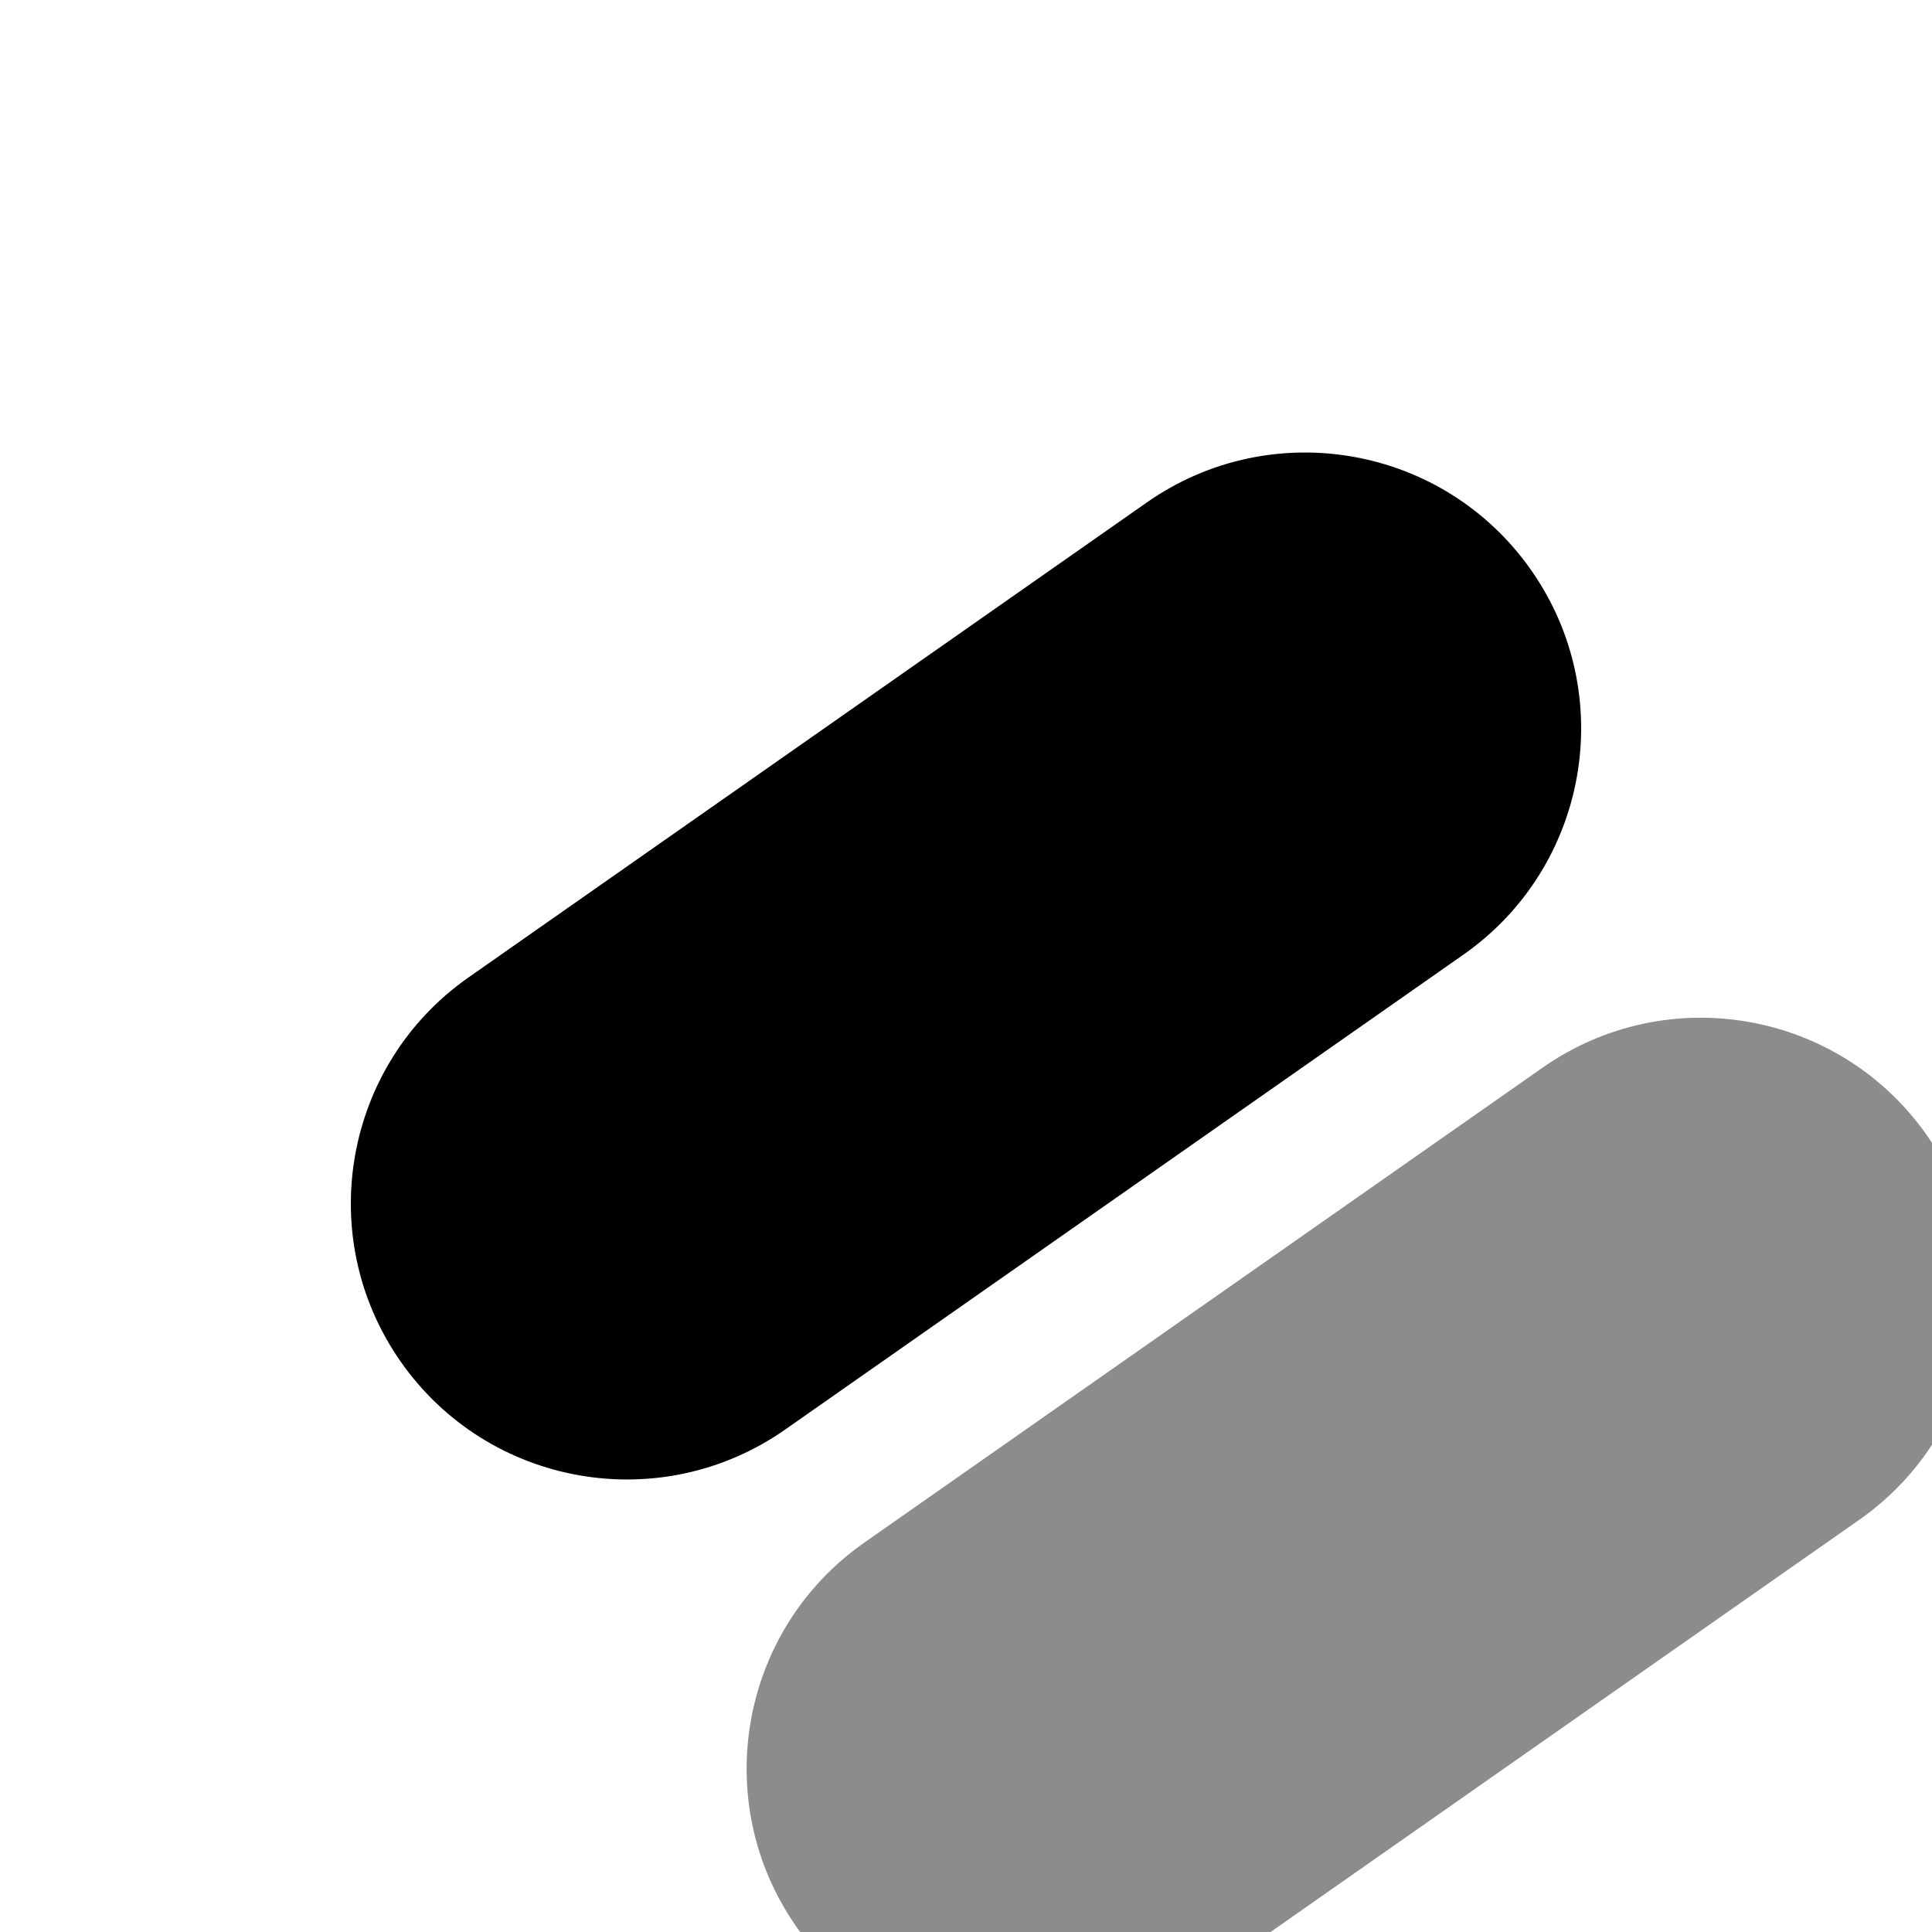
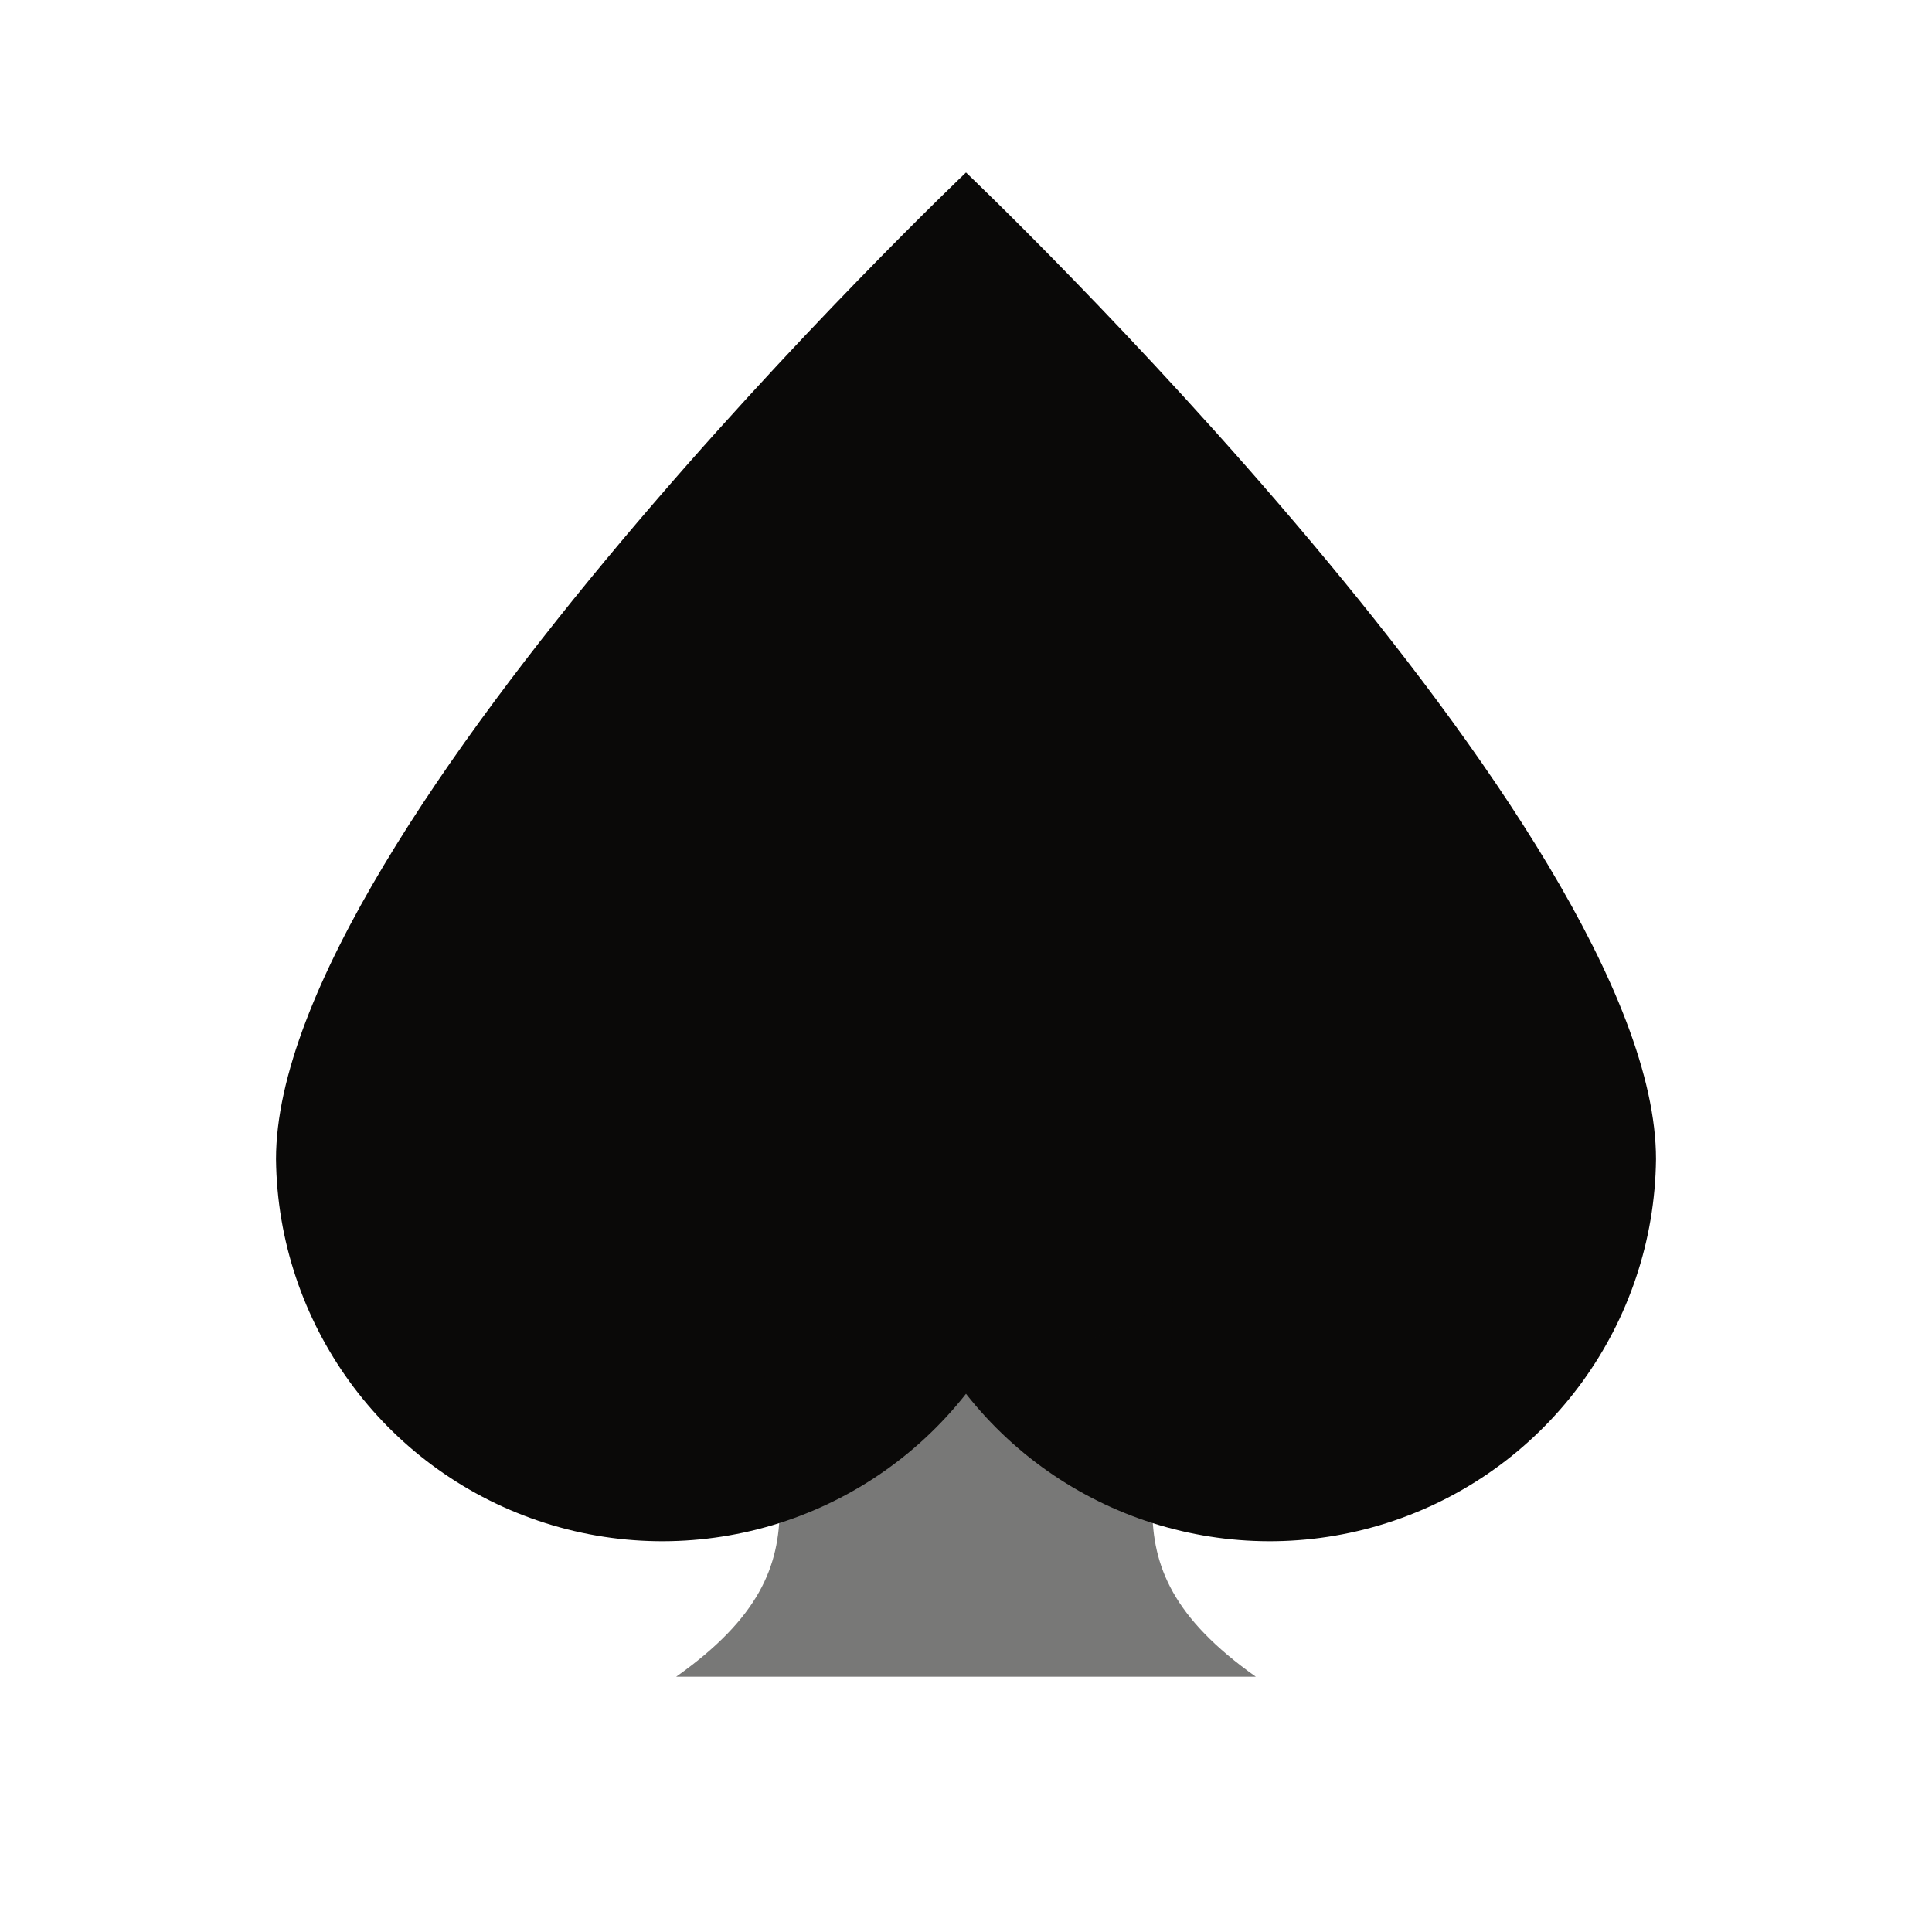
<svg xmlns="http://www.w3.org/2000/svg" width="32" height="32" viewBox="0 0 28 28" fill="none">
-   <rect x="4" y="10" width="20" height="8" rx="4" fill="#000" transform="rotate(-35 14 14)" />
-   <rect x="4" y="10" width="20" height="8" rx="4" fill="#000" opacity="0.45" transform="rotate(-35 14 14) translate(0 10)" />
+   <path d="M14 2.5C14 2.5 4 12 4 16.8A5.6 5.6 0 0 0 14 20.2A5.6 5.6 0 0 0 24 16.8C24 12 14 2.5 14 2.5Z" fill="#0a0908" />
+   <path d="M11 18.8C11 21.3 12.2 22.6 9.8 24.3H18.2C15.8 22.6 17 21.3 17 18.8C15.9 19.6 14 19.9 14 19.9C14 19.9 12.1 19.6 11 18.8Z" fill="#0a0908" opacity="0.55" />
</svg>
